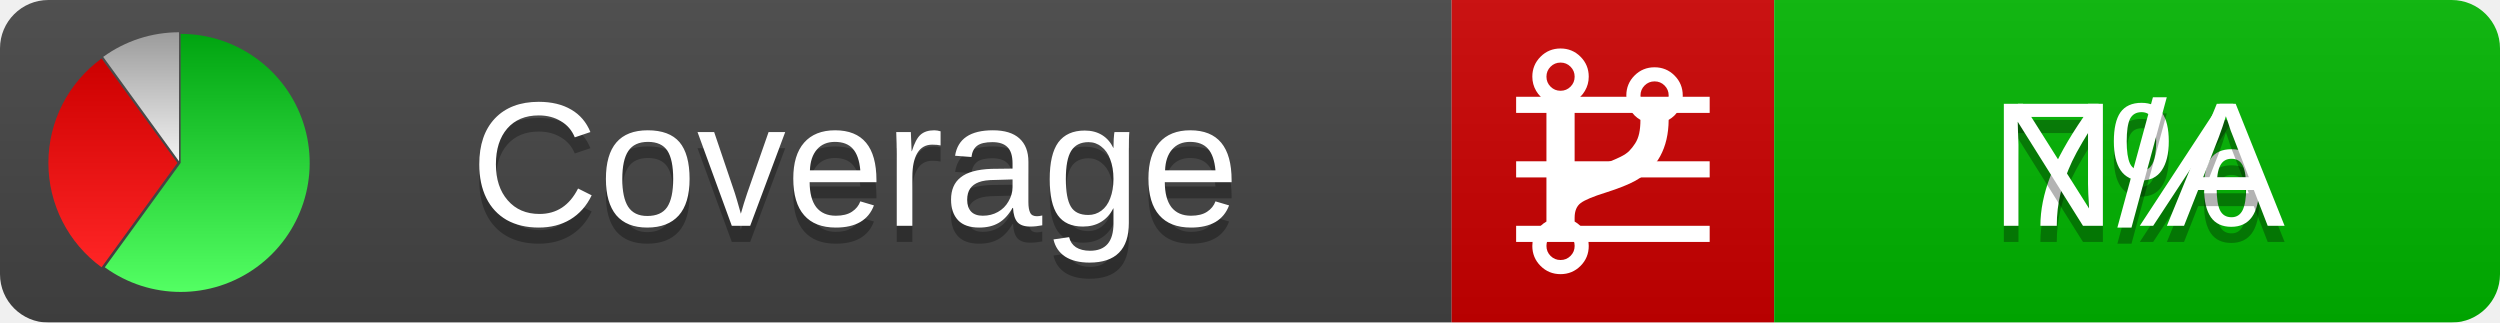
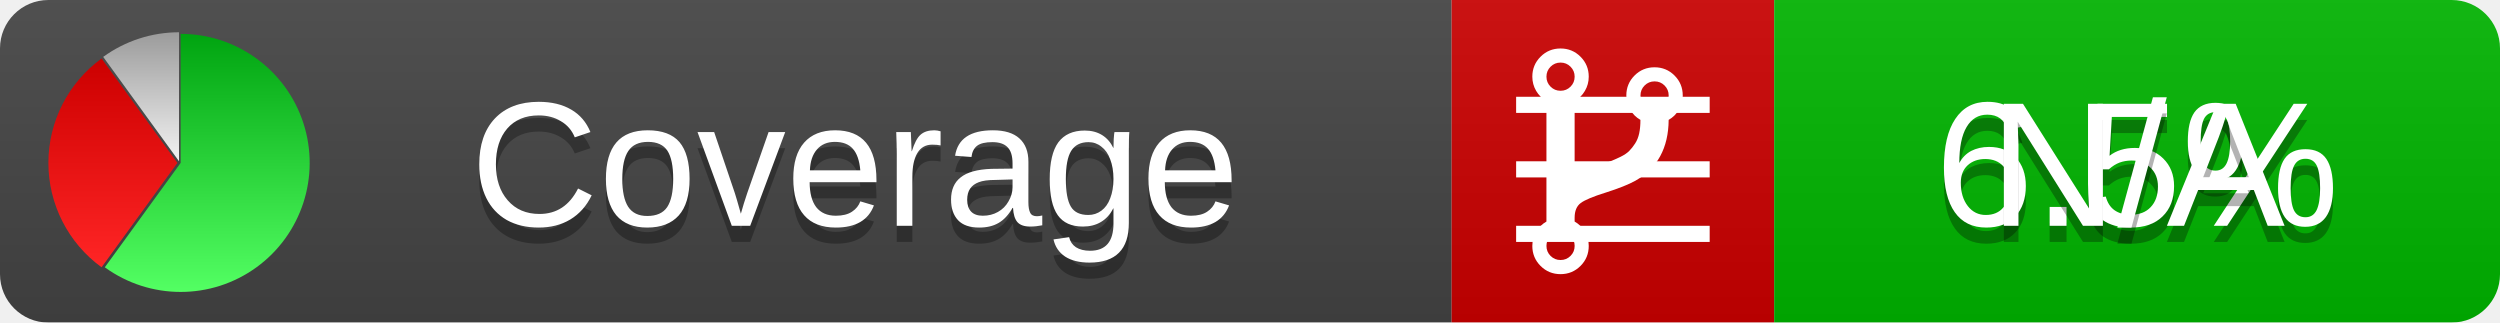
<svg xmlns="http://www.w3.org/2000/svg" xmlns:xlink="http://www.w3.org/1999/xlink" width="155" height="20">
  <style type="text/css">
          
            @keyframes fadeout {
              0 % { visibility: visible; opacity: 1; }
              40% { visibility: visible; opacity: 1; }
              50% { visibility: hidden; opacity: 0; }
              90% { visibility: hidden; opacity: 0; }
              100% { visibility: visible; opacity: 1; }
            }
            @keyframes fadein {
              0% { visibility: hidden; opacity: 0; }
              40% { visibility: hidden; opacity: 0; }
              50% { visibility: visible; opacity: 1; }
              90% { visibility: visible; opacity: 1; }
              100% { visibility: hidden; opacity: 0; }
            }
            .linecoverage {
                animation-duration: 10s;
                animation-name: fadeout;
                animation-iteration-count: infinite;
            }
            .branchcoverage {
                animation-duration: 10s;
                animation-name: fadein;
                animation-iteration-count: infinite;
            }
          
    </style>
  <defs>
    <linearGradient id="gradient" x2="0" y2="100%">
      <stop offset="0" stop-color="#bbb" stop-opacity=".1" />
      <stop offset="1" stop-opacity=".1" />
    </linearGradient>
    <linearGradient id="green" x2="0" y2="100%">
      <stop offset="0" stop-color="#00A410" />
      <stop offset="1" stop-color="#53FF63" />
    </linearGradient>
    <linearGradient id="red" x2="0" y2="100%">
      <stop offset="0" stop-color="#C00" />
      <stop offset="1" stop-color="#FF2525" />
    </linearGradient>
    <linearGradient id="gray" x2="0" y2="100%">
      <stop offset="0" stop-color="#9B9B9B" />
      <stop offset="1" stop-color="#F3F3F3" />
    </linearGradient>
    <mask id="mask">
      <rect width="155" height="20" rx="3" fill="#fff" />
    </mask>
    <g id="icon">
      <path style="fill:url(#green);" d="M205,202.5 l0,-200 a200,200 0 1,1 -117.558,361.803 z" />
      <path style="fill:url(#red);" d="M200,202.5 l-117.558,161.803 a200,200 0 0,1 0,-323.607 z" />
      <path style="fill:url(#gray);" d="M202.5,200 l-117.558,-161.803 a200,200 0 0,1 117.558,-38.196 z" />
    </g>
  </defs>
  <g mask="url(#mask)">
    <rect x="0" y="0" width="90" height="20" fill="#444" />
    <rect x="90" y="0" width="20" height="20" fill="#c00" />
    <rect x="110" y="0" width="45" height="20" fill="#00B600" />
    <rect x="0" y="0" width="155" height="20" fill="url(#gradient)" />
  </g>
  <g>
    <path class="linecoverage" stroke="#fff" d="M94 6.5 h12 M94 10.5 h12 M94 14.5 h12" />
    <path class="branchcoverage" fill="#fff" d="m 97.628,15.247 q 0,-0.364 -0.255,-0.619 -0.255,-0.255 -0.619,-0.255 -0.364,0 -0.619,0.255 -0.255,0.255 -0.255,0.619 0,0.364 0.255,0.619 0.255,0.255 0.619,0.255 0.364,0 0.619,-0.255 0.255,-0.255 0.255,-0.619 z m 0,-10.493 q 0,-0.364 -0.255,-0.619 -0.255,-0.255 -0.619,-0.255 -0.364,0 -0.619,0.255 -0.255,0.255 -0.255,0.619 0,0.364 0.255,0.619 0.255,0.255 0.619,0.255 0.364,0 0.619,-0.255 0.255,-0.255 0.255,-0.619 z m 5.83,1.166 q 0,-0.364 -0.255,-0.619 -0.255,-0.255 -0.619,-0.255 -0.364,0 -0.619,0.255 -0.255,0.255 -0.255,0.619 0,0.364 0.255,0.619 0.255,0.255 0.619,0.255 0.364,0 0.619,-0.255 0.255,-0.255 0.255,-0.619 z m 0.874,0 q 0,0.474 -0.237,0.879 -0.237,0.405 -0.638,0.633 -0.018,2.614 -2.059,3.771 -0.619,0.346 -1.849,0.738 -1.166,0.364 -1.544,0.647 -0.378,0.282 -0.378,0.911 l 0,0.237 q 0.401,0.228 0.638,0.633 0.237,0.405 0.237,0.879 0,0.729 -0.51,1.239 -0.51,0.51 -1.239,0.51 -0.729,0 -1.239,-0.51 -0.51,-0.51 -0.51,-1.239 0,-0.474 0.237,-0.879 0.237,-0.405 0.638,-0.633 l 0,-7.469 q -0.401,-0.228 -0.638,-0.633 -0.237,-0.405 -0.237,-0.879 0,-0.729 0.51,-1.239 0.51,-0.51 1.239,-0.51 0.729,0 1.239,0.51 0.51,0.51 0.51,1.239 0,0.474 -0.237,0.879 -0.237,0.405 -0.638,0.633 l 0,4.527 q 0.492,-0.237 1.403,-0.519 0.501,-0.155 0.797,-0.269 0.296,-0.114 0.642,-0.282 0.346,-0.169 0.537,-0.36 0.191,-0.191 0.369,-0.465 0.178,-0.273 0.255,-0.633 0.077,-0.36 0.077,-0.833 -0.401,-0.228 -0.638,-0.633 -0.237,-0.405 -0.237,-0.879 0,-0.729 0.51,-1.239 0.51,-0.51 1.239,-0.51 0.729,0 1.239,0.51 0.51,0.51 0.51,1.239 z" />
  </g>
  <g fill="#fff" text-anchor="middle" font-family="Verdana,Arial,Geneva,sans-serif" font-size="11">
    <a xlink:href="https://github.com/danielpalme/ReportGenerator" target="_top">
      <use xlink:href="#icon" transform="translate(3,2) scale(.04)" />
    </a>
    <text x="53" y="15" fill="#010101" fill-opacity=".3">Coverage</text>
    <text x="53" y="14" fill="#fff">Coverage</text>
-     <text class="linecoverage" x="132.5" y="15" fill="#010101" fill-opacity=".3">7%</text>
-     <text class="linecoverage" x="132.5" y="14">7%</text>
+     <text class="linecoverage" x="132.5" y="15" fill="#010101" fill-opacity=".3">6.5%</text>
+     <text class="linecoverage" x="132.5" y="14">6.5%</text>
    <text class="branchcoverage" x="132.5" y="15" fill="#010101" fill-opacity=".3">N/A</text>
    <text class="branchcoverage" x="132.5" y="14">N/A</text>
  </g>
  <g>
    <rect class="linecoverage" x="90" y="0" width="65" height="20" fill-opacity="0" />
    <rect class="branchcoverage" x="90" y="0" width="65" height="20" fill-opacity="0" />
  </g>
</svg>
